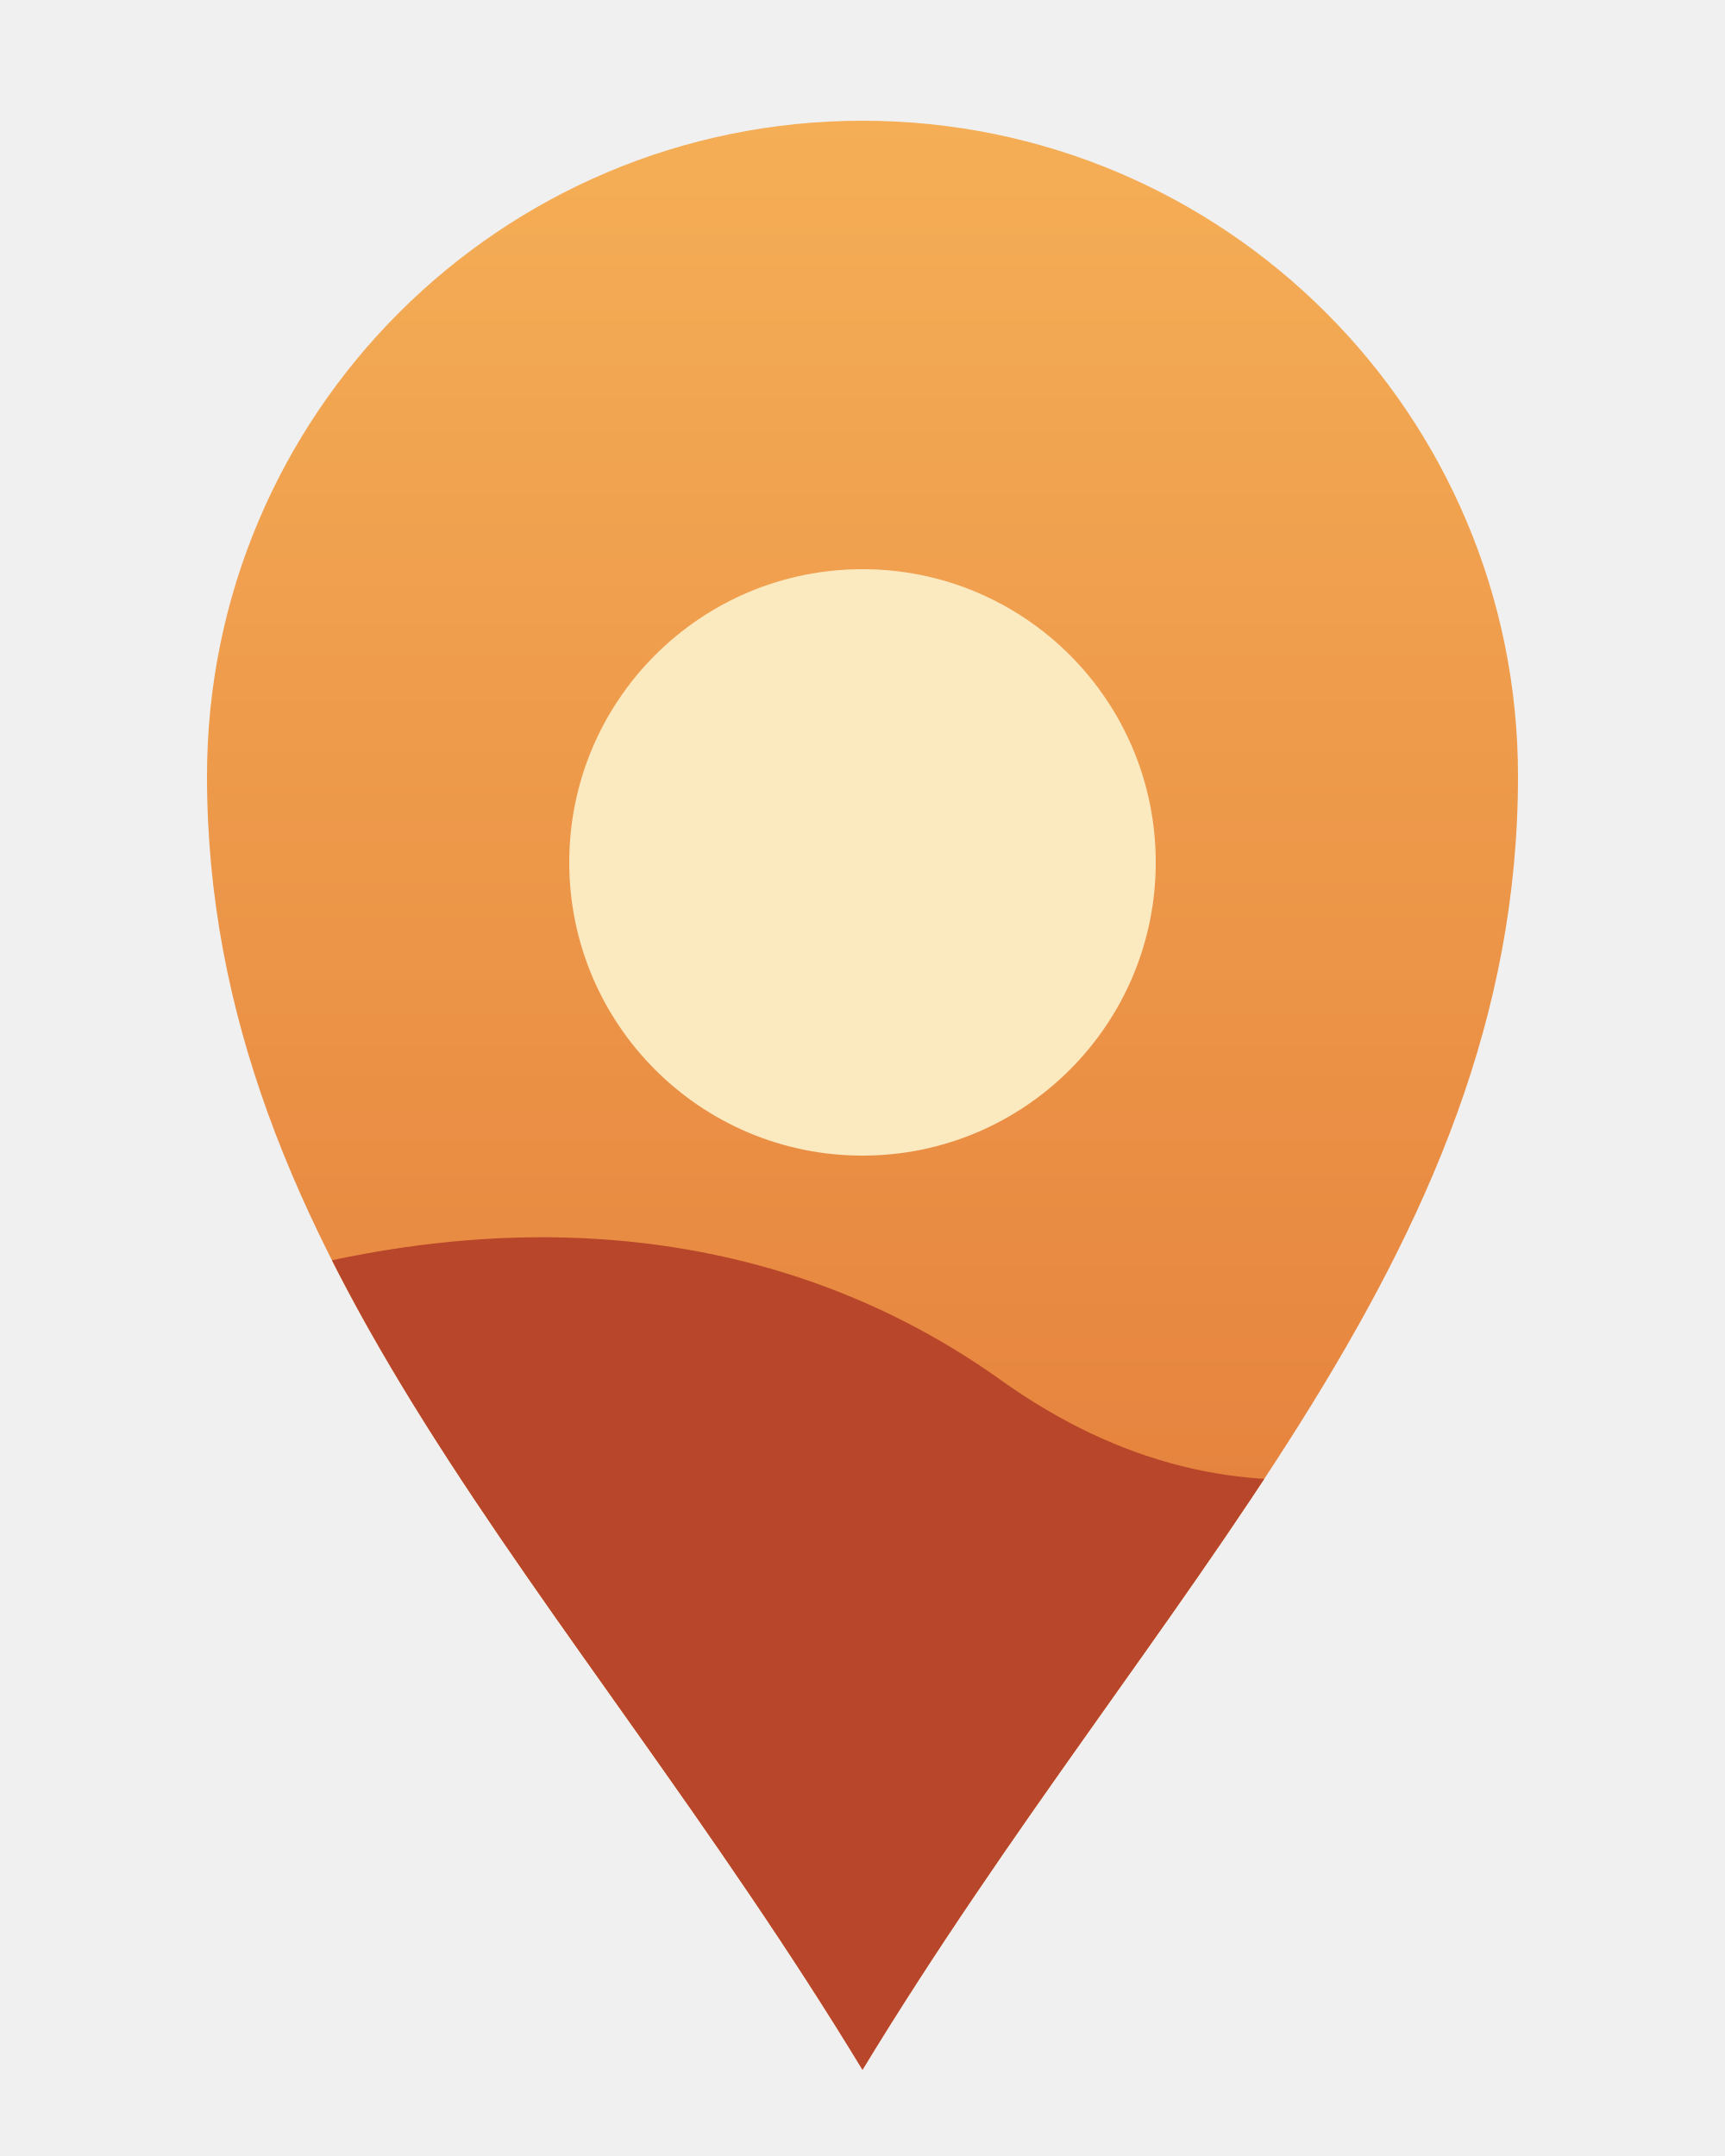
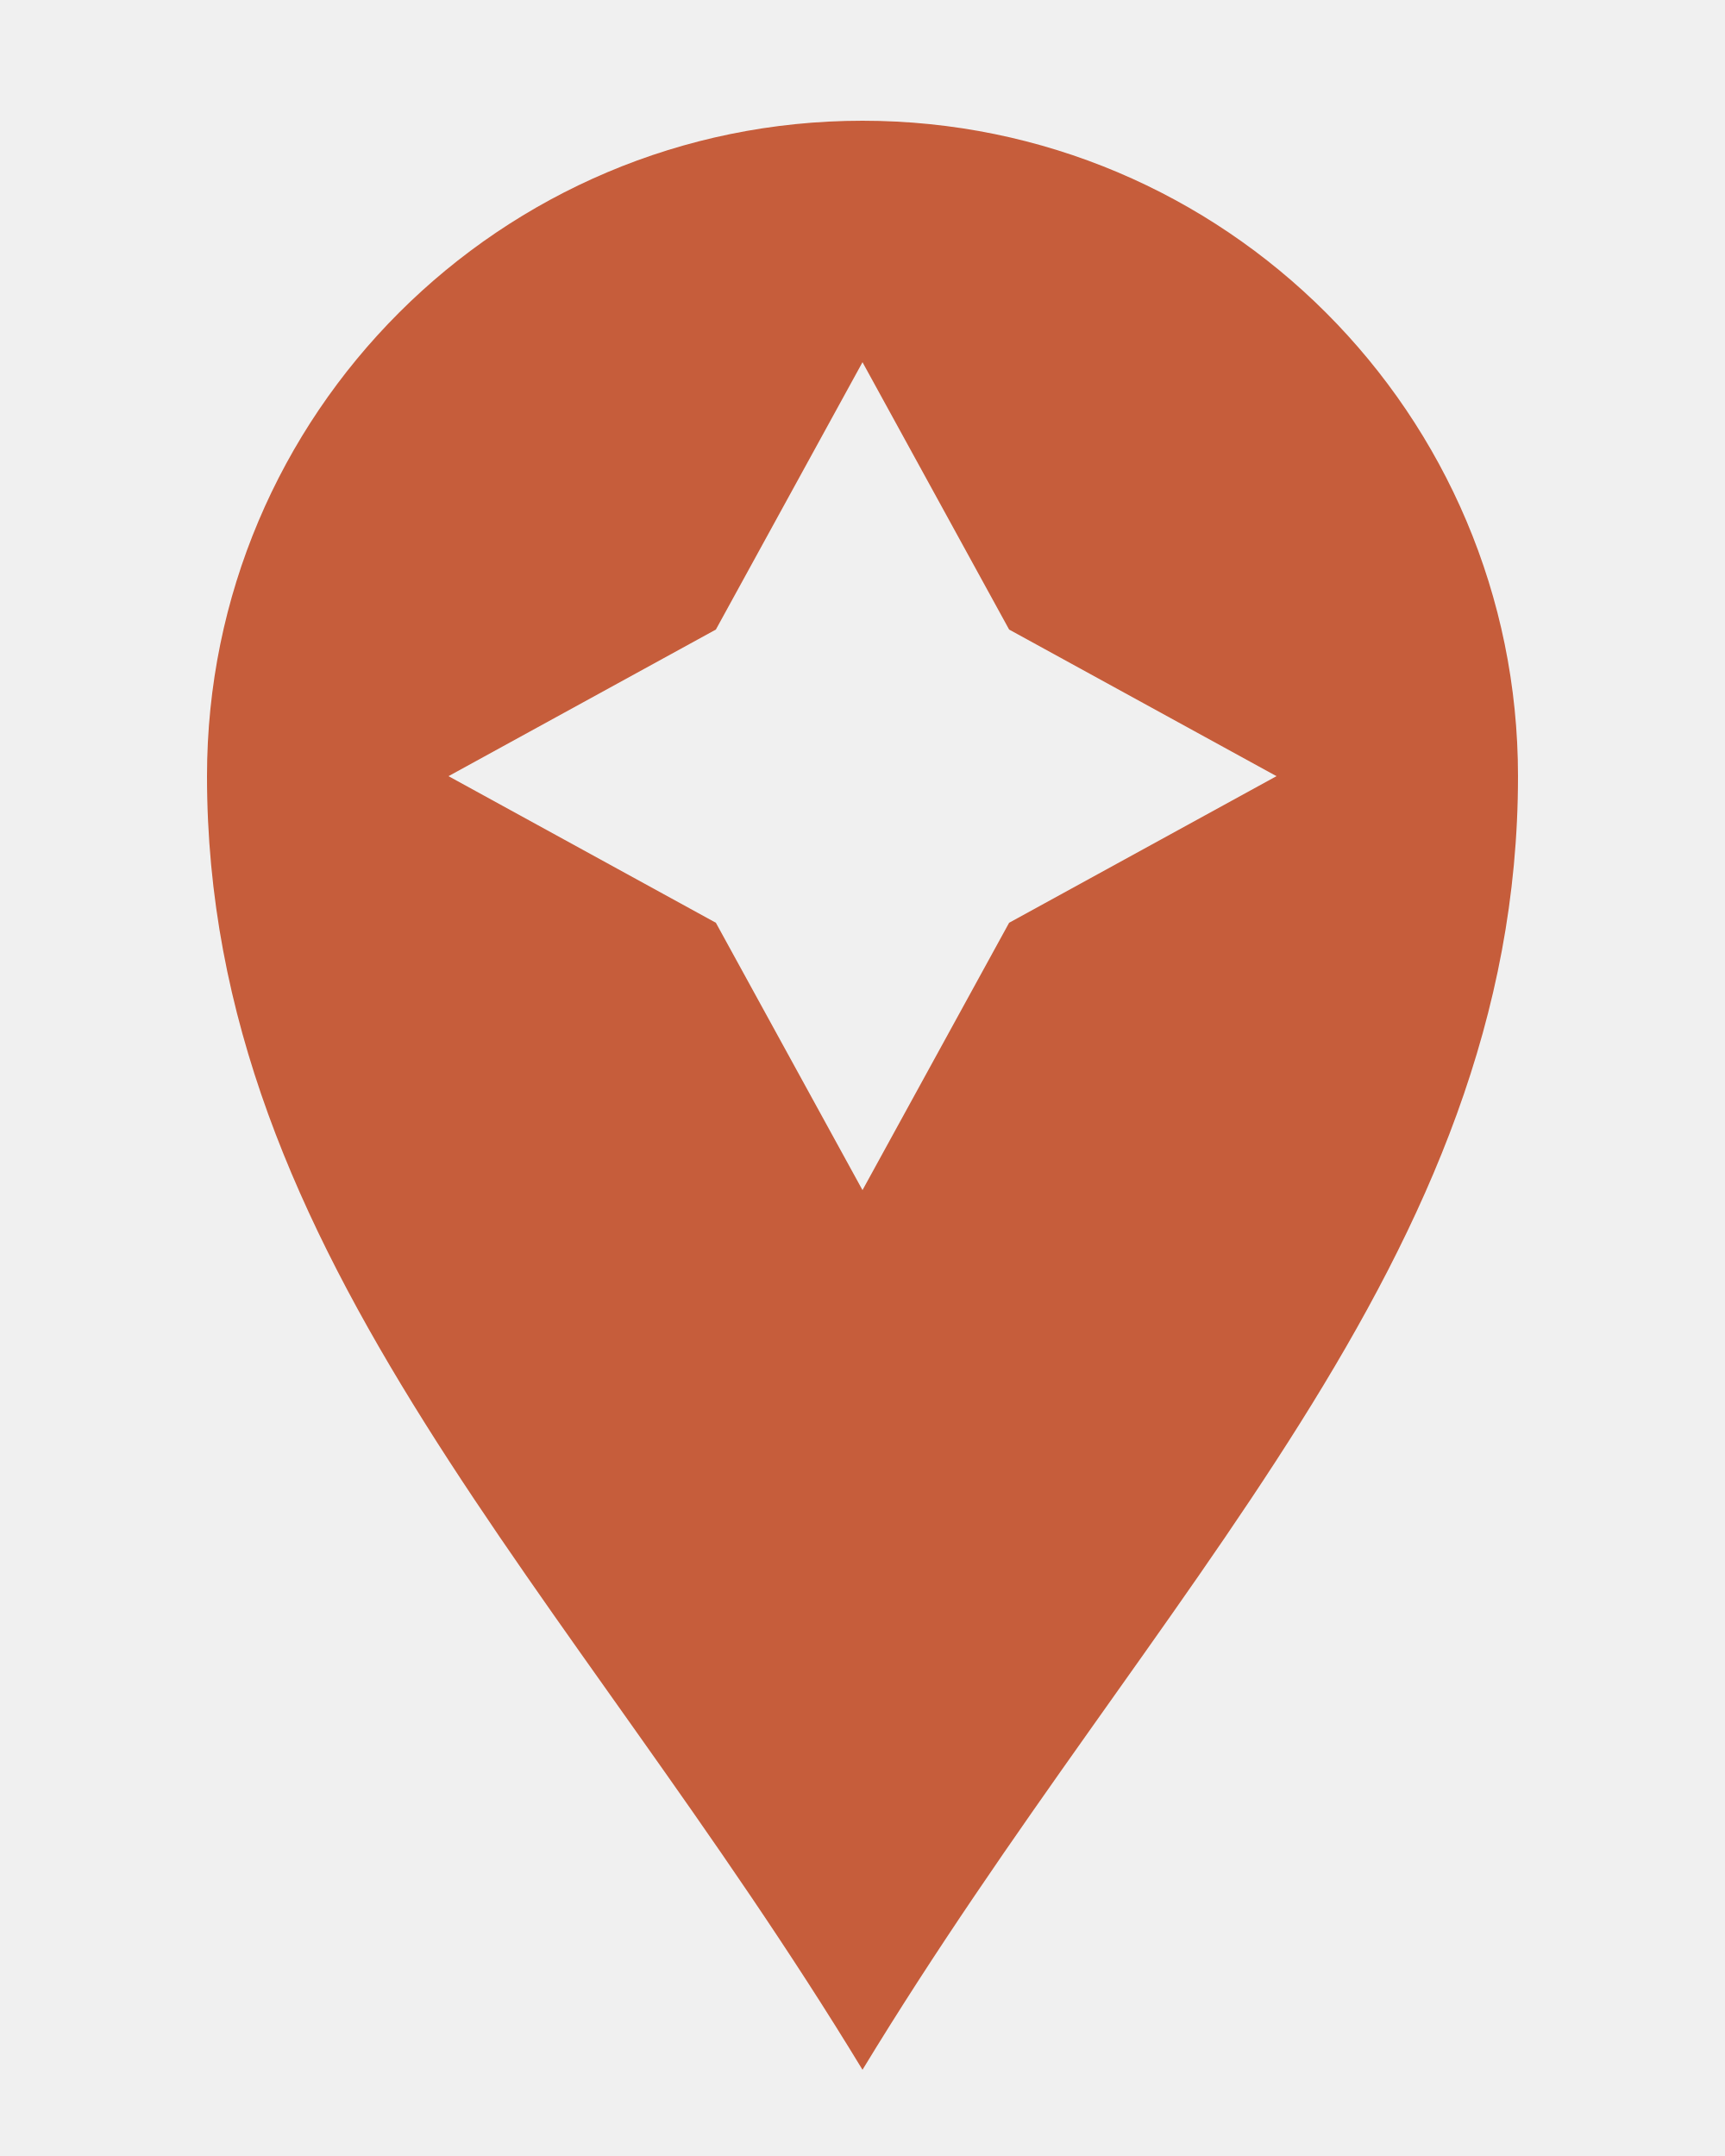
<svg xmlns="http://www.w3.org/2000/svg" width="100" height="125" viewBox="0 0 100 125" fill="none">
  <defs>
-     <clipPath id="wp-pin">
-       <path d="M50 120 C33 92 12 73 12 45 A38 38 0 1 1 88 45 C88 73 67 92 50 120 Z" />
-     </clipPath>
-     <linearGradient id="wp-sky" x1="0" y1="0" x2="0" y2="1">
-       <stop offset="0" stop-color="#f6b258" />
-       <stop offset="1" stop-color="#df6f33" />
-     </linearGradient>
+     <mask id="wp-wm" maskUnits="userSpaceOnUse">
+       <rect width="100" height="125" fill="#000" />
+       <path d="M50 120 C33 92 12 73 12 45 A38 38 0 1 1 88 45 C88 73 67 92 50 120 Z" fill="#fff" />
+       <path d="M50 21 L58.5 36.5 L74 45 L58.5 53.5 L50 69 L41.5 53.5 L26 45 L41.5 36.5 Z" fill="#000" />
+     </mask>
  </defs>
-   <g clip-path="url(#wp-pin)">
-     <rect width="100" height="125" fill="url(#wp-sky)" />
-     <circle cx="50" cy="50" r="17" fill="#fbe9c0" />
-     <path d="M0 80 C24 68 44 70 58 80 C72 90 86 86 100 76 L100 125 L0 125 Z" fill="#b8462a" />
-   </g>
+   <rect width="100" height="125" fill="#c65d3b" mask="url(#wp-wm)" />
</svg>
